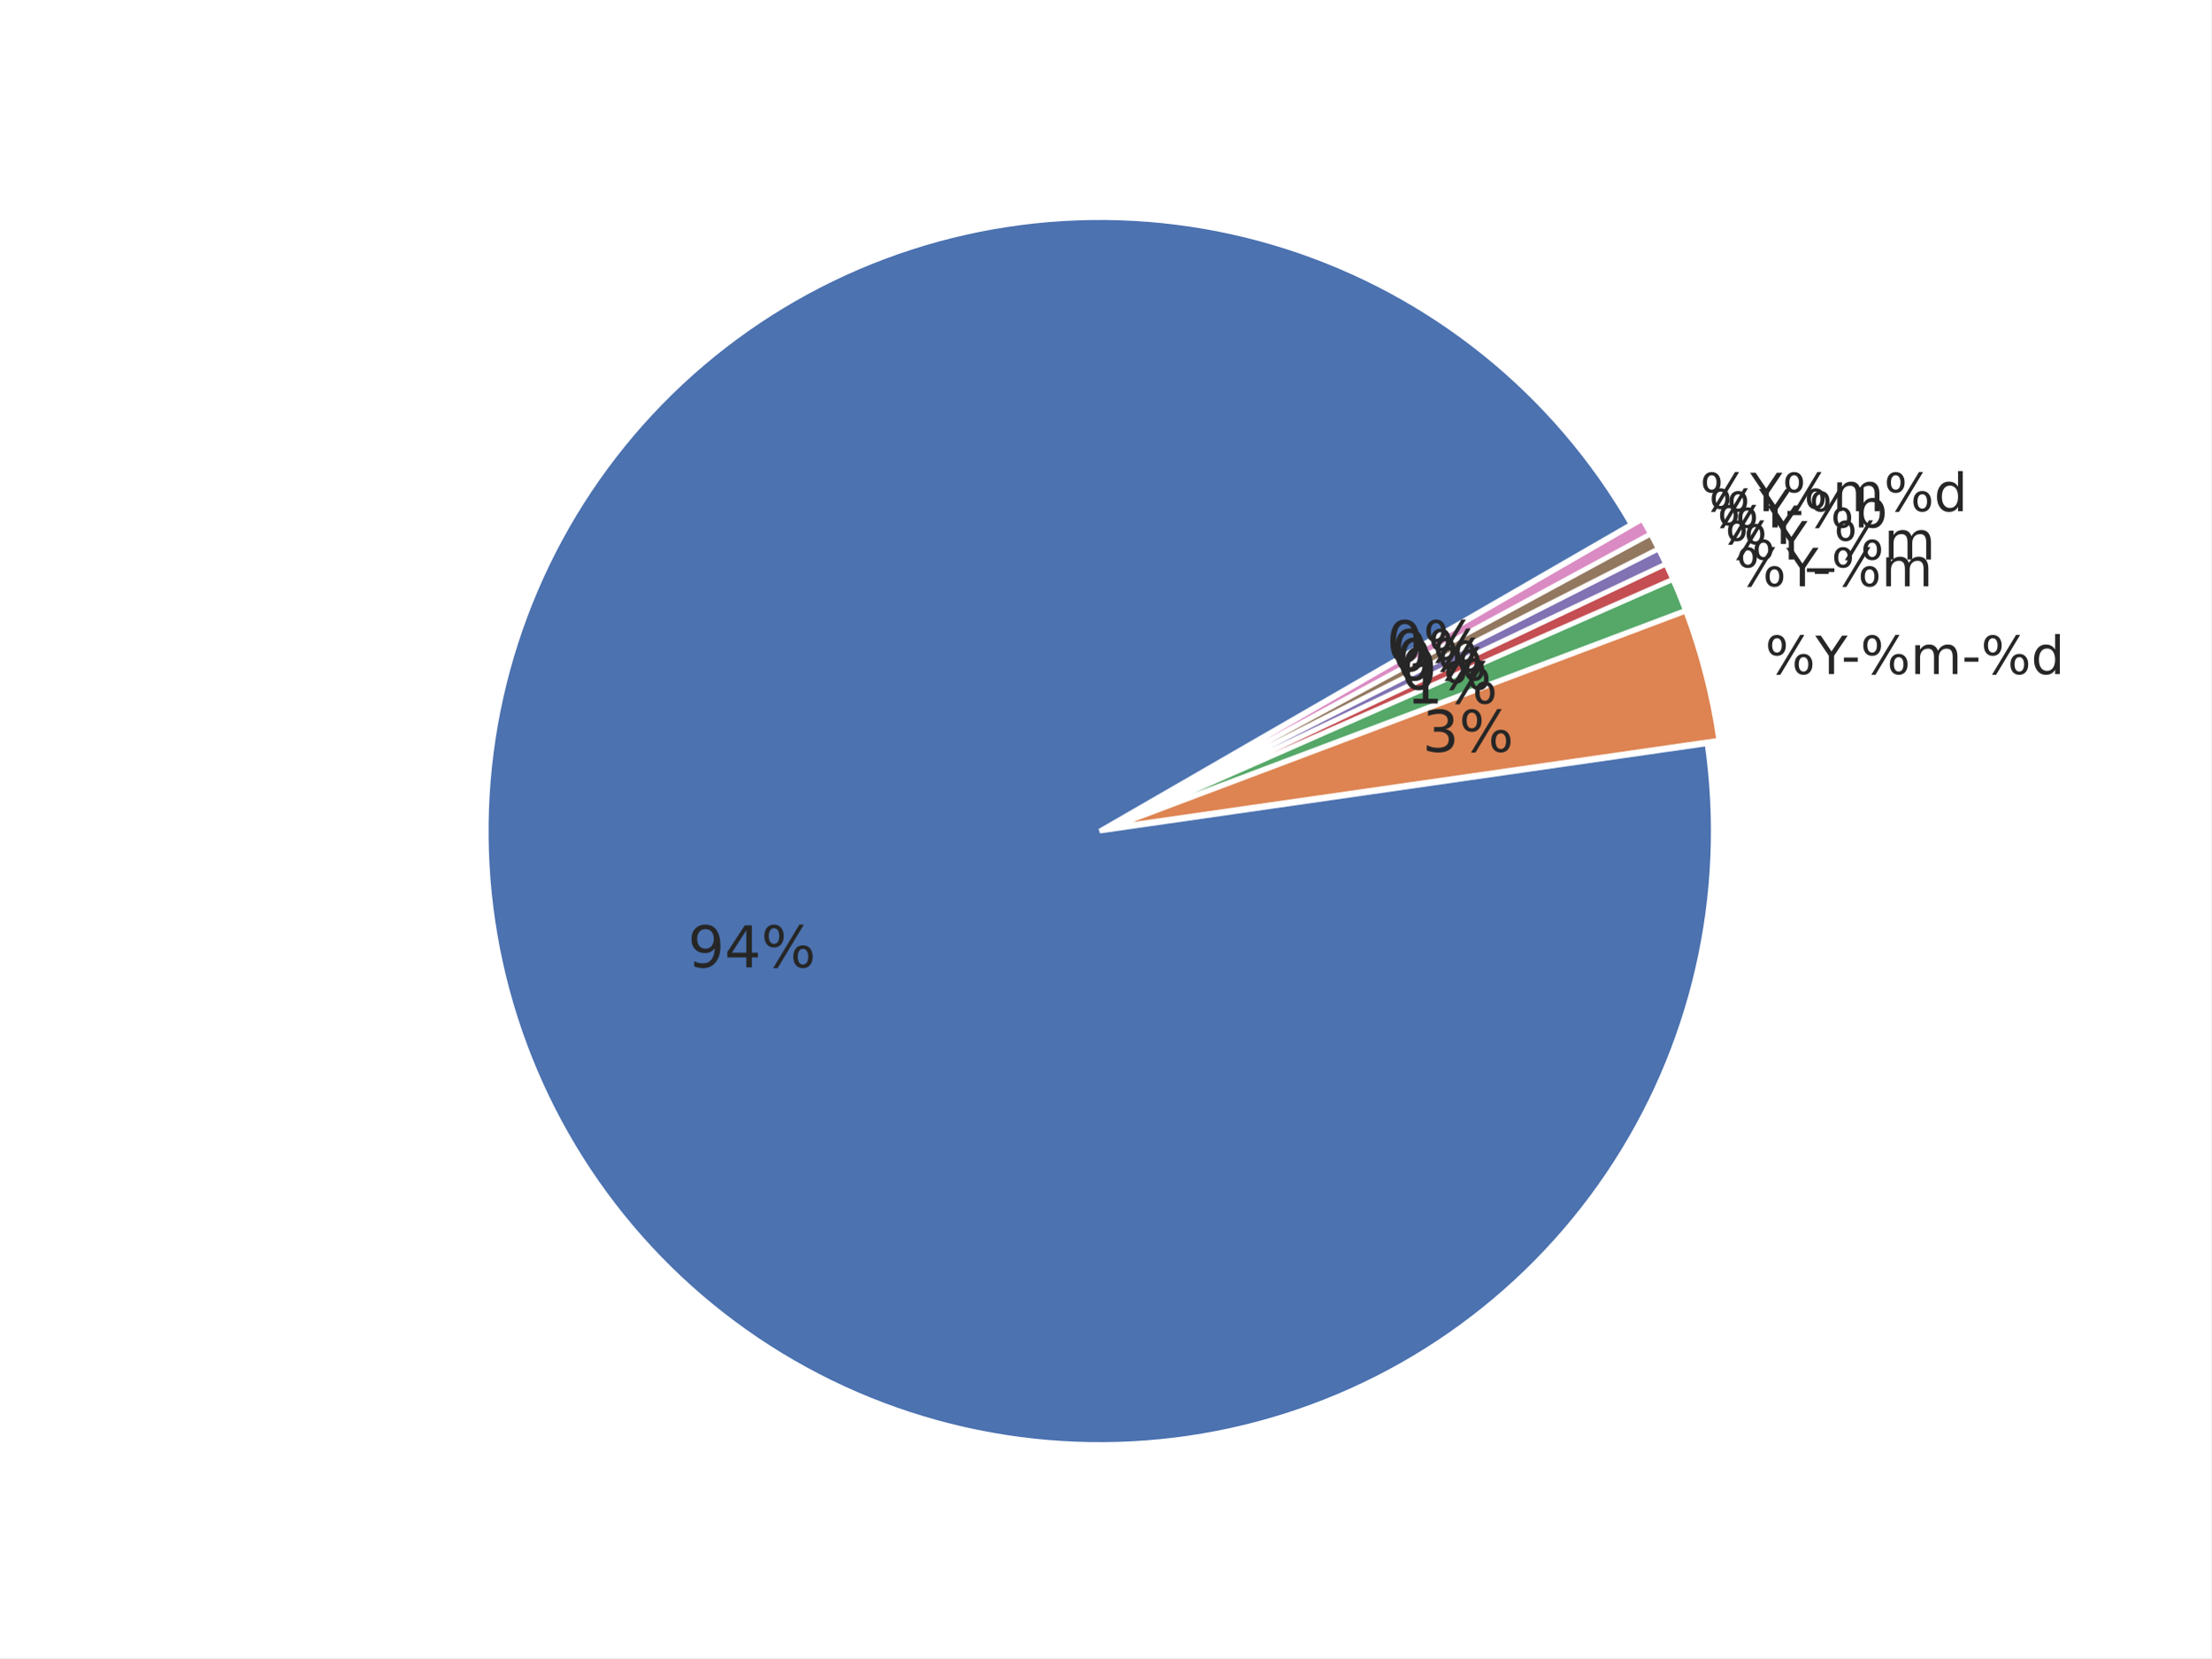
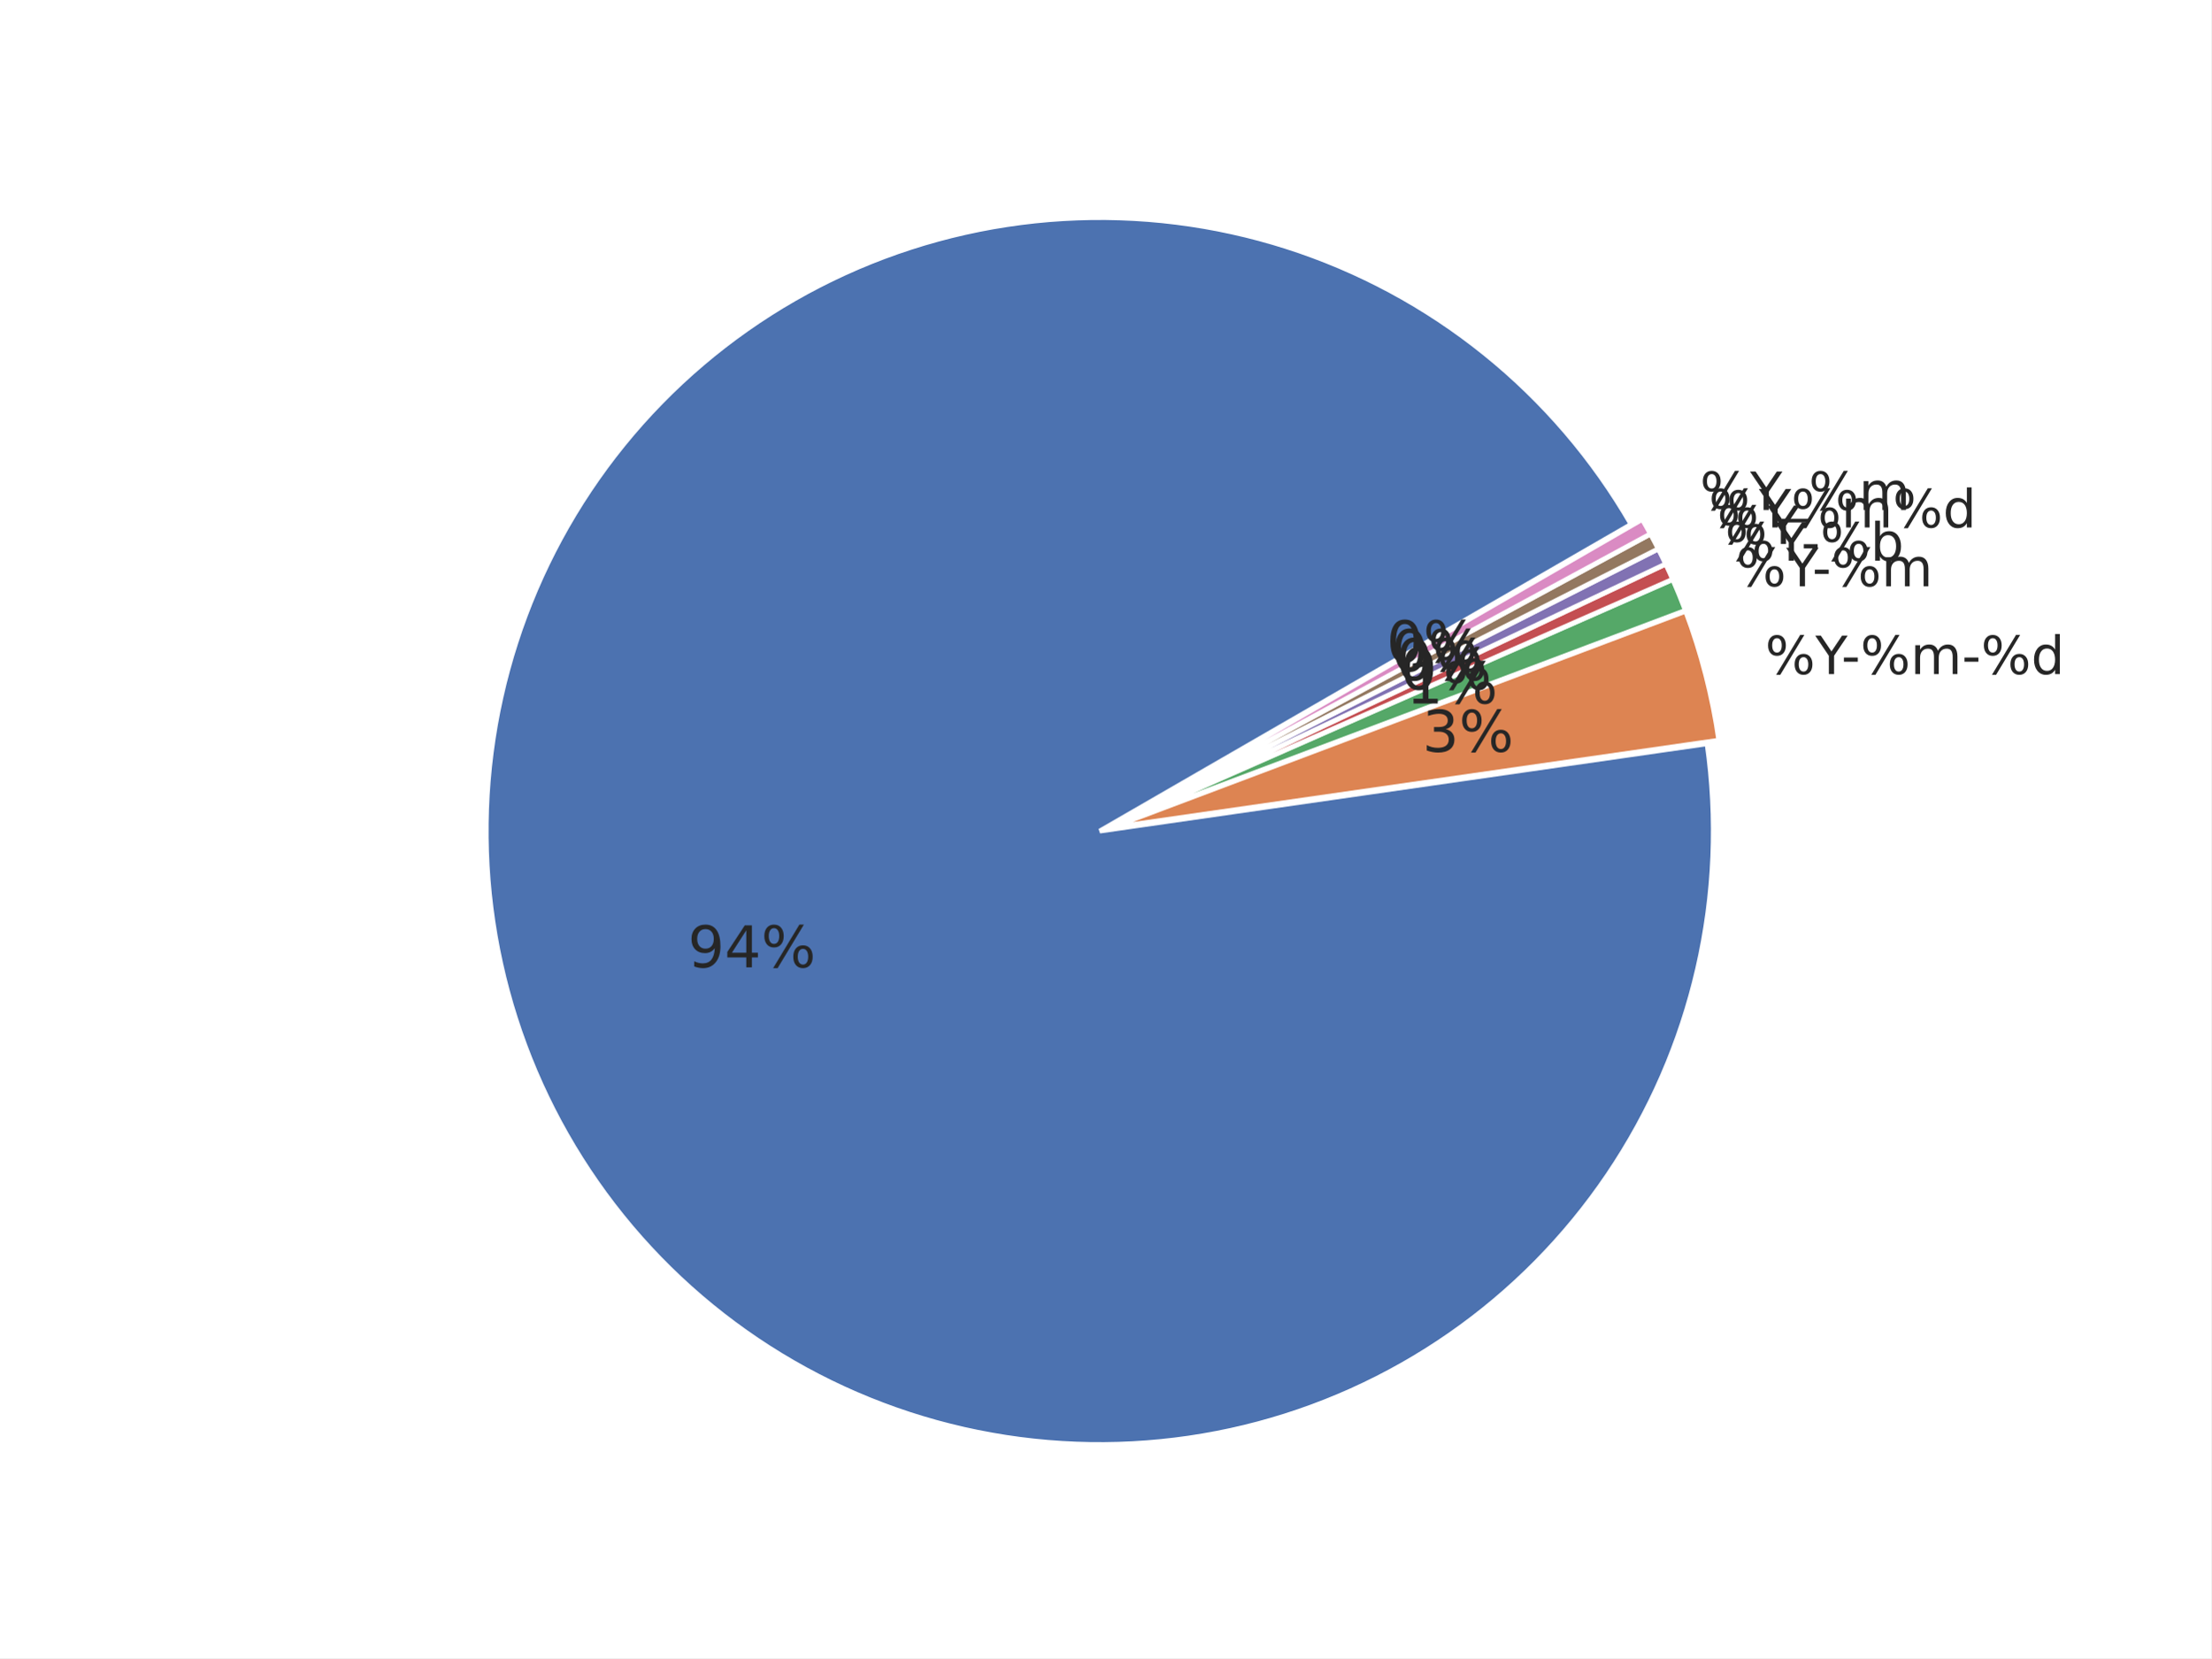
<svg xmlns="http://www.w3.org/2000/svg" xmlns:xlink="http://www.w3.org/1999/xlink" width="460.8pt" height="345.6pt" viewBox="0 0 460.8 345.6" version="1.1">
  <defs>
    <style type="text/css">*{stroke-linejoin: round; stroke-linecap: butt}</style>
  </defs>
  <g id="figure_1">
    <g id="patch_1">
      <path d="M 0 345.6  L 460.8 345.6  L 460.8 0  L 0 0  z " style="fill: #ffffff" />
    </g>
    <g id="axes_1">
      <g id="matplotlib.axis_1" />
      <g id="matplotlib.axis_2" />
      <g id="patch_2">
        <path d="M 339.932 109.282  C 332.048 95.626 321.705 83.546 309.427 73.652  C 297.149 63.758 283.147 56.219 268.127 51.418  C 253.107 46.617 237.328 44.635 221.588 45.573  C 205.847 46.51 190.415 50.351 176.072 56.902  C 161.728 63.452 148.719 72.6 137.703 83.881  C 126.686 95.163 117.851 108.386 111.644 122.881  C 105.437 137.377 101.964 152.896 101.401 168.654  C 100.838 184.413 103.195 200.14 108.352 215.041  C 113.51 229.942 121.379 243.762 131.563 255.801  C 141.746 267.84 154.069 277.892 167.909 285.449  C 181.749 293.006 196.867 297.938 212.501 299.996  C 228.134 302.054 244.015 301.203 259.339 297.486  C 274.662 293.768 289.167 287.248 302.12 278.255  C 315.072 269.262 326.25 257.95 335.089 244.891  C 343.927 231.833 350.274 217.251 353.809 201.884  C 357.344 186.517 358.006 170.628 355.762 155.02  L 229.192 173.218  z " style="fill: #4c72b0; stroke: #ffffff; stroke-linejoin: miter" />
      </g>
      <g id="patch_3">
        <path d="M 358.209 154.284  C 357.549 149.692 356.639 145.14 355.484 140.648  C 354.33 136.155 352.931 131.729 351.295 127.388  L 231.638 172.482  z " style="fill: #dd8452; stroke: #ffffff; stroke-linejoin: miter" />
      </g>
      <g id="patch_4">
        <path d="M 351.241 127.223  C 350.832 126.138 350.408 125.059 349.97 123.985  C 349.532 122.912 349.079 121.845 348.612 120.783  L 231.584 172.317  z " style="fill: #55a868; stroke: #ffffff; stroke-linejoin: miter" />
      </g>
      <g id="patch_5">
        <path d="M 348.591 120.736  C 348.358 120.205 348.12 119.676 347.88 119.149  C 347.639 118.622 347.394 118.096 347.146 117.572  L 231.563 172.269  z " style="fill: #c44e52; stroke: #ffffff; stroke-linejoin: miter" />
      </g>
      <g id="patch_6">
        <path d="M 347.132 117.54  C 346.884 117.016 346.632 116.494 346.377 115.974  C 346.122 115.453 345.863 114.934 345.601 114.417  L 231.548 172.237  z " style="fill: #8172b3; stroke: #ffffff; stroke-linejoin: miter" />
      </g>
      <g id="patch_7">
        <path d="M 345.586 114.386  C 345.323 113.869 345.058 113.354 344.789 112.841  C 344.52 112.327 344.247 111.816 343.971 111.306  L 231.533 172.206  z " style="fill: #937860; stroke: #ffffff; stroke-linejoin: miter" />
      </g>
      <g id="patch_8">
        <path d="M 343.954 111.275  C 343.678 110.766 343.399 110.258 343.116 109.752  C 342.833 109.246 342.546 108.742 342.256 108.24  L 231.516 172.176  z " style="fill: #da8bc3; stroke: #ffffff; stroke-linejoin: miter" />
      </g>
      <g id="text_1">
        <g style="fill: #262626" transform="translate(143.3522 201.6232) scale(0.12 -0.12)">
          <defs>
            <path id="DejaVuSans-39" d="M 703 97  L 703 672  Q 941 559 1184 500  Q 1428 441 1663 441  Q 2288 441 2617 861  Q 2947 1281 2994 2138  Q 2813 1869 2534 1725  Q 2256 1581 1919 1581  Q 1219 1581 811 2004  Q 403 2428 403 3163  Q 403 3881 828 4315  Q 1253 4750 1959 4750  Q 2769 4750 3195 4129  Q 3622 3509 3622 2328  Q 3622 1225 3098 567  Q 2575 -91 1691 -91  Q 1453 -91 1209 -44  Q 966 3 703 97  z M 1959 2075  Q 2384 2075 2632 2365  Q 2881 2656 2881 3163  Q 2881 3666 2632 3958  Q 2384 4250 1959 4250  Q 1534 4250 1286 3958  Q 1038 3666 1038 3163  Q 1038 2656 1286 2365  Q 1534 2075 1959 2075  z " transform="scale(0.015625)" />
            <path id="DejaVuSans-34" d="M 2419 4116  L 825 1625  L 2419 1625  L 2419 4116  z M 2253 4666  L 3047 4666  L 3047 1625  L 3713 1625  L 3713 1100  L 3047 1100  L 3047 0  L 2419 0  L 2419 1100  L 313 1100  L 313 1709  L 2253 4666  z " transform="scale(0.015625)" />
            <path id="DejaVuSans-25" d="M 4653 2053  Q 4381 2053 4226 1822  Q 4072 1591 4072 1178  Q 4072 772 4226 539  Q 4381 306 4653 306  Q 4919 306 5073 539  Q 5228 772 5228 1178  Q 5228 1588 5073 1820  Q 4919 2053 4653 2053  z M 4653 2450  Q 5147 2450 5437 2106  Q 5728 1763 5728 1178  Q 5728 594 5436 251  Q 5144 -91 4653 -91  Q 4153 -91 3862 251  Q 3572 594 3572 1178  Q 3572 1766 3864 2108  Q 4156 2450 4653 2450  z M 1428 4353  Q 1159 4353 1004 4120  Q 850 3888 850 3481  Q 850 3069 1003 2837  Q 1156 2606 1428 2606  Q 1700 2606 1854 2837  Q 2009 3069 2009 3481  Q 2009 3884 1853 4118  Q 1697 4353 1428 4353  z M 4250 4750  L 4750 4750  L 1831 -91  L 1331 -91  L 4250 4750  z M 1428 4750  Q 1922 4750 2215 4408  Q 2509 4066 2509 3481  Q 2509 2891 2217 2550  Q 1925 2209 1428 2209  Q 931 2209 642 2551  Q 353 2894 353 3481  Q 353 4063 643 4406  Q 934 4750 1428 4750  z " transform="scale(0.015625)" />
          </defs>
          <use xlink:href="#DejaVuSans-39" />
          <use xlink:href="#DejaVuSans-34" transform="translate(63.62305 0)" />
          <use xlink:href="#DejaVuSans-25" transform="translate(127.2461 0)" />
        </g>
      </g>
      <g id="text_2">
        <g style="fill: #262626" transform="translate(367.8691 140.4993) scale(0.11 -0.11)">
          <defs>
            <path id="DejaVuSans-59" d="M -13 4666  L 666 4666  L 1959 2747  L 3244 4666  L 3922 4666  L 2272 2222  L 2272 0  L 1638 0  L 1638 2222  L -13 4666  z " transform="scale(0.015625)" />
            <path id="DejaVuSans-2d" d="M 313 2009  L 1997 2009  L 1997 1497  L 313 1497  L 313 2009  z " transform="scale(0.015625)" />
            <path id="DejaVuSans-6d" d="M 3328 2828  Q 3544 3216 3844 3400  Q 4144 3584 4550 3584  Q 5097 3584 5394 3201  Q 5691 2819 5691 2113  L 5691 0  L 5113 0  L 5113 2094  Q 5113 2597 4934 2840  Q 4756 3084 4391 3084  Q 3944 3084 3684 2787  Q 3425 2491 3425 1978  L 3425 0  L 2847 0  L 2847 2094  Q 2847 2600 2669 2842  Q 2491 3084 2119 3084  Q 1678 3084 1418 2786  Q 1159 2488 1159 1978  L 1159 0  L 581 0  L 581 3500  L 1159 3500  L 1159 2956  Q 1356 3278 1631 3431  Q 1906 3584 2284 3584  Q 2666 3584 2933 3390  Q 3200 3197 3328 2828  z " transform="scale(0.015625)" />
            <path id="DejaVuSans-64" d="M 2906 2969  L 2906 4863  L 3481 4863  L 3481 0  L 2906 0  L 2906 525  Q 2725 213 2448 61  Q 2172 -91 1784 -91  Q 1150 -91 751 415  Q 353 922 353 1747  Q 353 2572 751 3078  Q 1150 3584 1784 3584  Q 2172 3584 2448 3432  Q 2725 3281 2906 2969  z M 947 1747  Q 947 1113 1208 752  Q 1469 391 1925 391  Q 2381 391 2643 752  Q 2906 1113 2906 1747  Q 2906 2381 2643 2742  Q 2381 3103 1925 3103  Q 1469 3103 1208 2742  Q 947 2381 947 1747  z " transform="scale(0.015625)" />
          </defs>
          <use xlink:href="#DejaVuSans-25" />
          <use xlink:href="#DejaVuSans-59" transform="translate(95.01953 0)" />
          <use xlink:href="#DejaVuSans-2d" transform="translate(144.2285 0)" />
          <use xlink:href="#DejaVuSans-25" transform="translate(180.3125 0)" />
          <use xlink:href="#DejaVuSans-6d" transform="translate(275.332 0)" />
          <use xlink:href="#DejaVuSans-2d" transform="translate(372.7441 0)" />
          <use xlink:href="#DejaVuSans-25" transform="translate(408.8281 0)" />
          <use xlink:href="#DejaVuSans-64" transform="translate(503.8477 0)" />
        </g>
      </g>
      <g id="text_3">
        <g style="fill: #262626" transform="translate(296.4276 156.6924) scale(0.12 -0.12)">
          <defs>
            <path id="DejaVuSans-33" d="M 2597 2516  Q 3050 2419 3304 2112  Q 3559 1806 3559 1356  Q 3559 666 3084 287  Q 2609 -91 1734 -91  Q 1441 -91 1130 -33  Q 819 25 488 141  L 488 750  Q 750 597 1062 519  Q 1375 441 1716 441  Q 2309 441 2620 675  Q 2931 909 2931 1356  Q 2931 1769 2642 2001  Q 2353 2234 1838 2234  L 1294 2234  L 1294 2753  L 1863 2753  Q 2328 2753 2575 2939  Q 2822 3125 2822 3475  Q 2822 3834 2567 4026  Q 2313 4219 1838 4219  Q 1578 4219 1281 4162  Q 984 4106 628 3988  L 628 4550  Q 988 4650 1302 4700  Q 1616 4750 1894 4750  Q 2613 4750 3031 4423  Q 3450 4097 3450 3541  Q 3450 3153 3228 2886  Q 3006 2619 2597 2516  z " transform="scale(0.015625)" />
          </defs>
          <use xlink:href="#DejaVuSans-33" />
          <use xlink:href="#DejaVuSans-25" transform="translate(63.62305 0)" />
        </g>
      </g>
      <g id="text_4">
        <g style="fill: #262626" transform="translate(361.8088 122.1874) scale(0.11 -0.11)">
          <use xlink:href="#DejaVuSans-25" />
          <use xlink:href="#DejaVuSans-59" transform="translate(95.01953 0)" />
          <use xlink:href="#DejaVuSans-2d" transform="translate(144.2285 0)" />
          <use xlink:href="#DejaVuSans-25" transform="translate(180.3125 0)" />
          <use xlink:href="#DejaVuSans-6d" transform="translate(275.332 0)" />
        </g>
      </g>
      <g id="text_5">
        <g style="fill: #262626" transform="translate(293.0972 146.629) scale(0.12 -0.12)">
          <defs>
            <path id="DejaVuSans-31" d="M 794 531  L 1825 531  L 1825 4091  L 703 3866  L 703 4441  L 1819 4666  L 2450 4666  L 2450 531  L 3481 531  L 3481 0  L 794 0  L 794 531  z " transform="scale(0.015625)" />
          </defs>
          <use xlink:href="#DejaVuSans-31" />
          <use xlink:href="#DejaVuSans-25" transform="translate(63.62305 0)" />
        </g>
      </g>
      <g id="text_6">
-         <g style="fill: #262626" transform="translate(359.5112 116.622) scale(0.11 -0.11)">
+         <g style="fill: #262626" transform="translate(359.5112 116.8721) scale(0.11 -0.11)">
          <defs>
-             <path id="DejaVuSans-5f" d="M 3263 -1063  L 3263 -1509  L -63 -1509  L -63 -1063  L 3263 -1063  z " transform="scale(0.015625)" />
+             <path id="DejaVuSans-62" d="M 3116 1747  Q 3116 2381 2855 2742  Q 2594 3103 2138 3103  Q 1681 3103 1420 2742  Q 1159 2381 1159 1747  Q 1159 1113 1420 752  Q 1681 391 2138 391  Q 2594 391 2855 752  Q 3116 1113 3116 1747  z M 1159 2969  Q 1341 3281 1617 3432  Q 1894 3584 2278 3584  Q 2916 3584 3314 3078  Q 3713 2572 3713 1747  Q 3713 922 3314 415  Q 2916 -91 2278 -91  Q 1894 -91 1617 61  Q 1341 213 1159 525  L 1159 0  L 581 0  L 581 4863  L 1159 4863  L 1159 2969  z " transform="scale(0.015625)" />
          </defs>
          <use xlink:href="#DejaVuSans-25" />
          <use xlink:href="#DejaVuSans-59" transform="translate(95.01953 0)" />
-           <use xlink:href="#DejaVuSans-5f" transform="translate(156.1035 0)" />
-           <use xlink:href="#DejaVuSans-25" transform="translate(206.1035 0)" />
-           <use xlink:href="#DejaVuSans-6d" transform="translate(301.123 0)" />
+           <use xlink:href="#DejaVuSans-2d" transform="translate(144.2285 0)" />
+           <use xlink:href="#DejaVuSans-25" transform="translate(180.3125 0)" />
+           <use xlink:href="#DejaVuSans-62" transform="translate(275.332 0)" />
        </g>
      </g>
      <g id="text_7">
        <g style="fill: #262626" transform="translate(291.8346 143.708) scale(0.12 -0.12)">
          <defs>
            <path id="DejaVuSans-30" d="M 2034 4250  Q 1547 4250 1301 3770  Q 1056 3291 1056 2328  Q 1056 1369 1301 889  Q 1547 409 2034 409  Q 2525 409 2770 889  Q 3016 1369 3016 2328  Q 3016 3291 2770 3770  Q 2525 4250 2034 4250  z M 2034 4750  Q 2819 4750 3233 4129  Q 3647 3509 3647 2328  Q 3647 1150 3233 529  Q 2819 -91 2034 -91  Q 1250 -91 836 529  Q 422 1150 422 2328  Q 422 3509 836 4129  Q 1250 4750 2034 4750  z " transform="scale(0.015625)" />
          </defs>
          <use xlink:href="#DejaVuSans-30" />
          <use xlink:href="#DejaVuSans-25" transform="translate(63.62305 0)" />
        </g>
      </g>
      <g id="text_8">
        <g style="fill: #262626" transform="translate(357.8599 113.3826) scale(0.11 -0.11)">
          <use xlink:href="#DejaVuSans-25" />
          <use xlink:href="#DejaVuSans-59" transform="translate(95.01953 0)" />
        </g>
      </g>
      <g id="text_9">
        <g style="fill: #262626" transform="translate(290.9271 141.7904) scale(0.12 -0.12)">
          <use xlink:href="#DejaVuSans-30" />
          <use xlink:href="#DejaVuSans-25" transform="translate(63.62305 0)" />
        </g>
      </g>
      <g id="text_10">
        <g style="fill: #262626" transform="translate(356.1143 109.9392) scale(0.11 -0.11)">
-           <defs>
-             <path id="DejaVuSans-62" d="M 3116 1747  Q 3116 2381 2855 2742  Q 2594 3103 2138 3103  Q 1681 3103 1420 2742  Q 1159 2381 1159 1747  Q 1159 1113 1420 752  Q 1681 391 2138 391  Q 2594 391 2855 752  Q 3116 1113 3116 1747  z M 1159 2969  Q 1341 3281 1617 3432  Q 1894 3584 2278 3584  Q 2916 3584 3314 3078  Q 3713 2572 3713 1747  Q 3713 922 3314 415  Q 2916 -91 2278 -91  Q 1894 -91 1617 61  Q 1341 213 1159 525  L 1159 0  L 581 0  L 581 4863  L 1159 4863  L 1159 2969  z " transform="scale(0.015625)" />
-           </defs>
          <use xlink:href="#DejaVuSans-25" />
          <use xlink:href="#DejaVuSans-59" transform="translate(95.01953 0)" />
-           <use xlink:href="#DejaVuSans-2d" transform="translate(144.2285 0)" />
-           <use xlink:href="#DejaVuSans-25" transform="translate(180.3125 0)" />
-           <use xlink:href="#DejaVuSans-62" transform="translate(275.332 0)" />
+           <use xlink:href="#DejaVuSans-25" transform="translate(156.1035 0)" />
+           <use xlink:href="#DejaVuSans-6d" transform="translate(251.123 0)" />
+           <use xlink:href="#DejaVuSans-25" transform="translate(348.5352 0)" />
+           <use xlink:href="#DejaVuSans-64" transform="translate(443.5547 0)" />
        </g>
      </g>
      <g id="text_11">
        <g style="fill: #262626" transform="translate(289.9678 139.8981) scale(0.12 -0.12)">
          <use xlink:href="#DejaVuSans-30" />
          <use xlink:href="#DejaVuSans-25" transform="translate(63.62305 0)" />
        </g>
      </g>
      <g id="text_12">
-         <g style="fill: #262626" transform="translate(354.2756 106.5446) scale(0.11 -0.11)">
+         <g style="fill: #262626" transform="translate(354.2756 106.2946) scale(0.11 -0.11)">
+           <defs>
+             <path id="DejaVuSans-5f" d="M 3263 -1063  L 3263 -1509  L -63 -1509  L -63 -1063  L 3263 -1063  z " transform="scale(0.015625)" />
+           </defs>
          <use xlink:href="#DejaVuSans-25" />
          <use xlink:href="#DejaVuSans-59" transform="translate(95.01953 0)" />
-           <use xlink:href="#DejaVuSans-25" transform="translate(156.1035 0)" />
-           <use xlink:href="#DejaVuSans-6d" transform="translate(251.123 0)" />
-           <use xlink:href="#DejaVuSans-25" transform="translate(348.5352 0)" />
-           <use xlink:href="#DejaVuSans-64" transform="translate(443.5547 0)" />
+           <use xlink:href="#DejaVuSans-5f" transform="translate(156.1035 0)" />
+           <use xlink:href="#DejaVuSans-25" transform="translate(206.1035 0)" />
+           <use xlink:href="#DejaVuSans-6d" transform="translate(301.123 0)" />
        </g>
      </g>
      <g id="text_13">
        <g style="fill: #262626" transform="translate(288.9574 138.0326) scale(0.12 -0.12)">
          <use xlink:href="#DejaVuSans-30" />
          <use xlink:href="#DejaVuSans-25" transform="translate(63.62305 0)" />
        </g>
      </g>
    </g>
  </g>
</svg>
